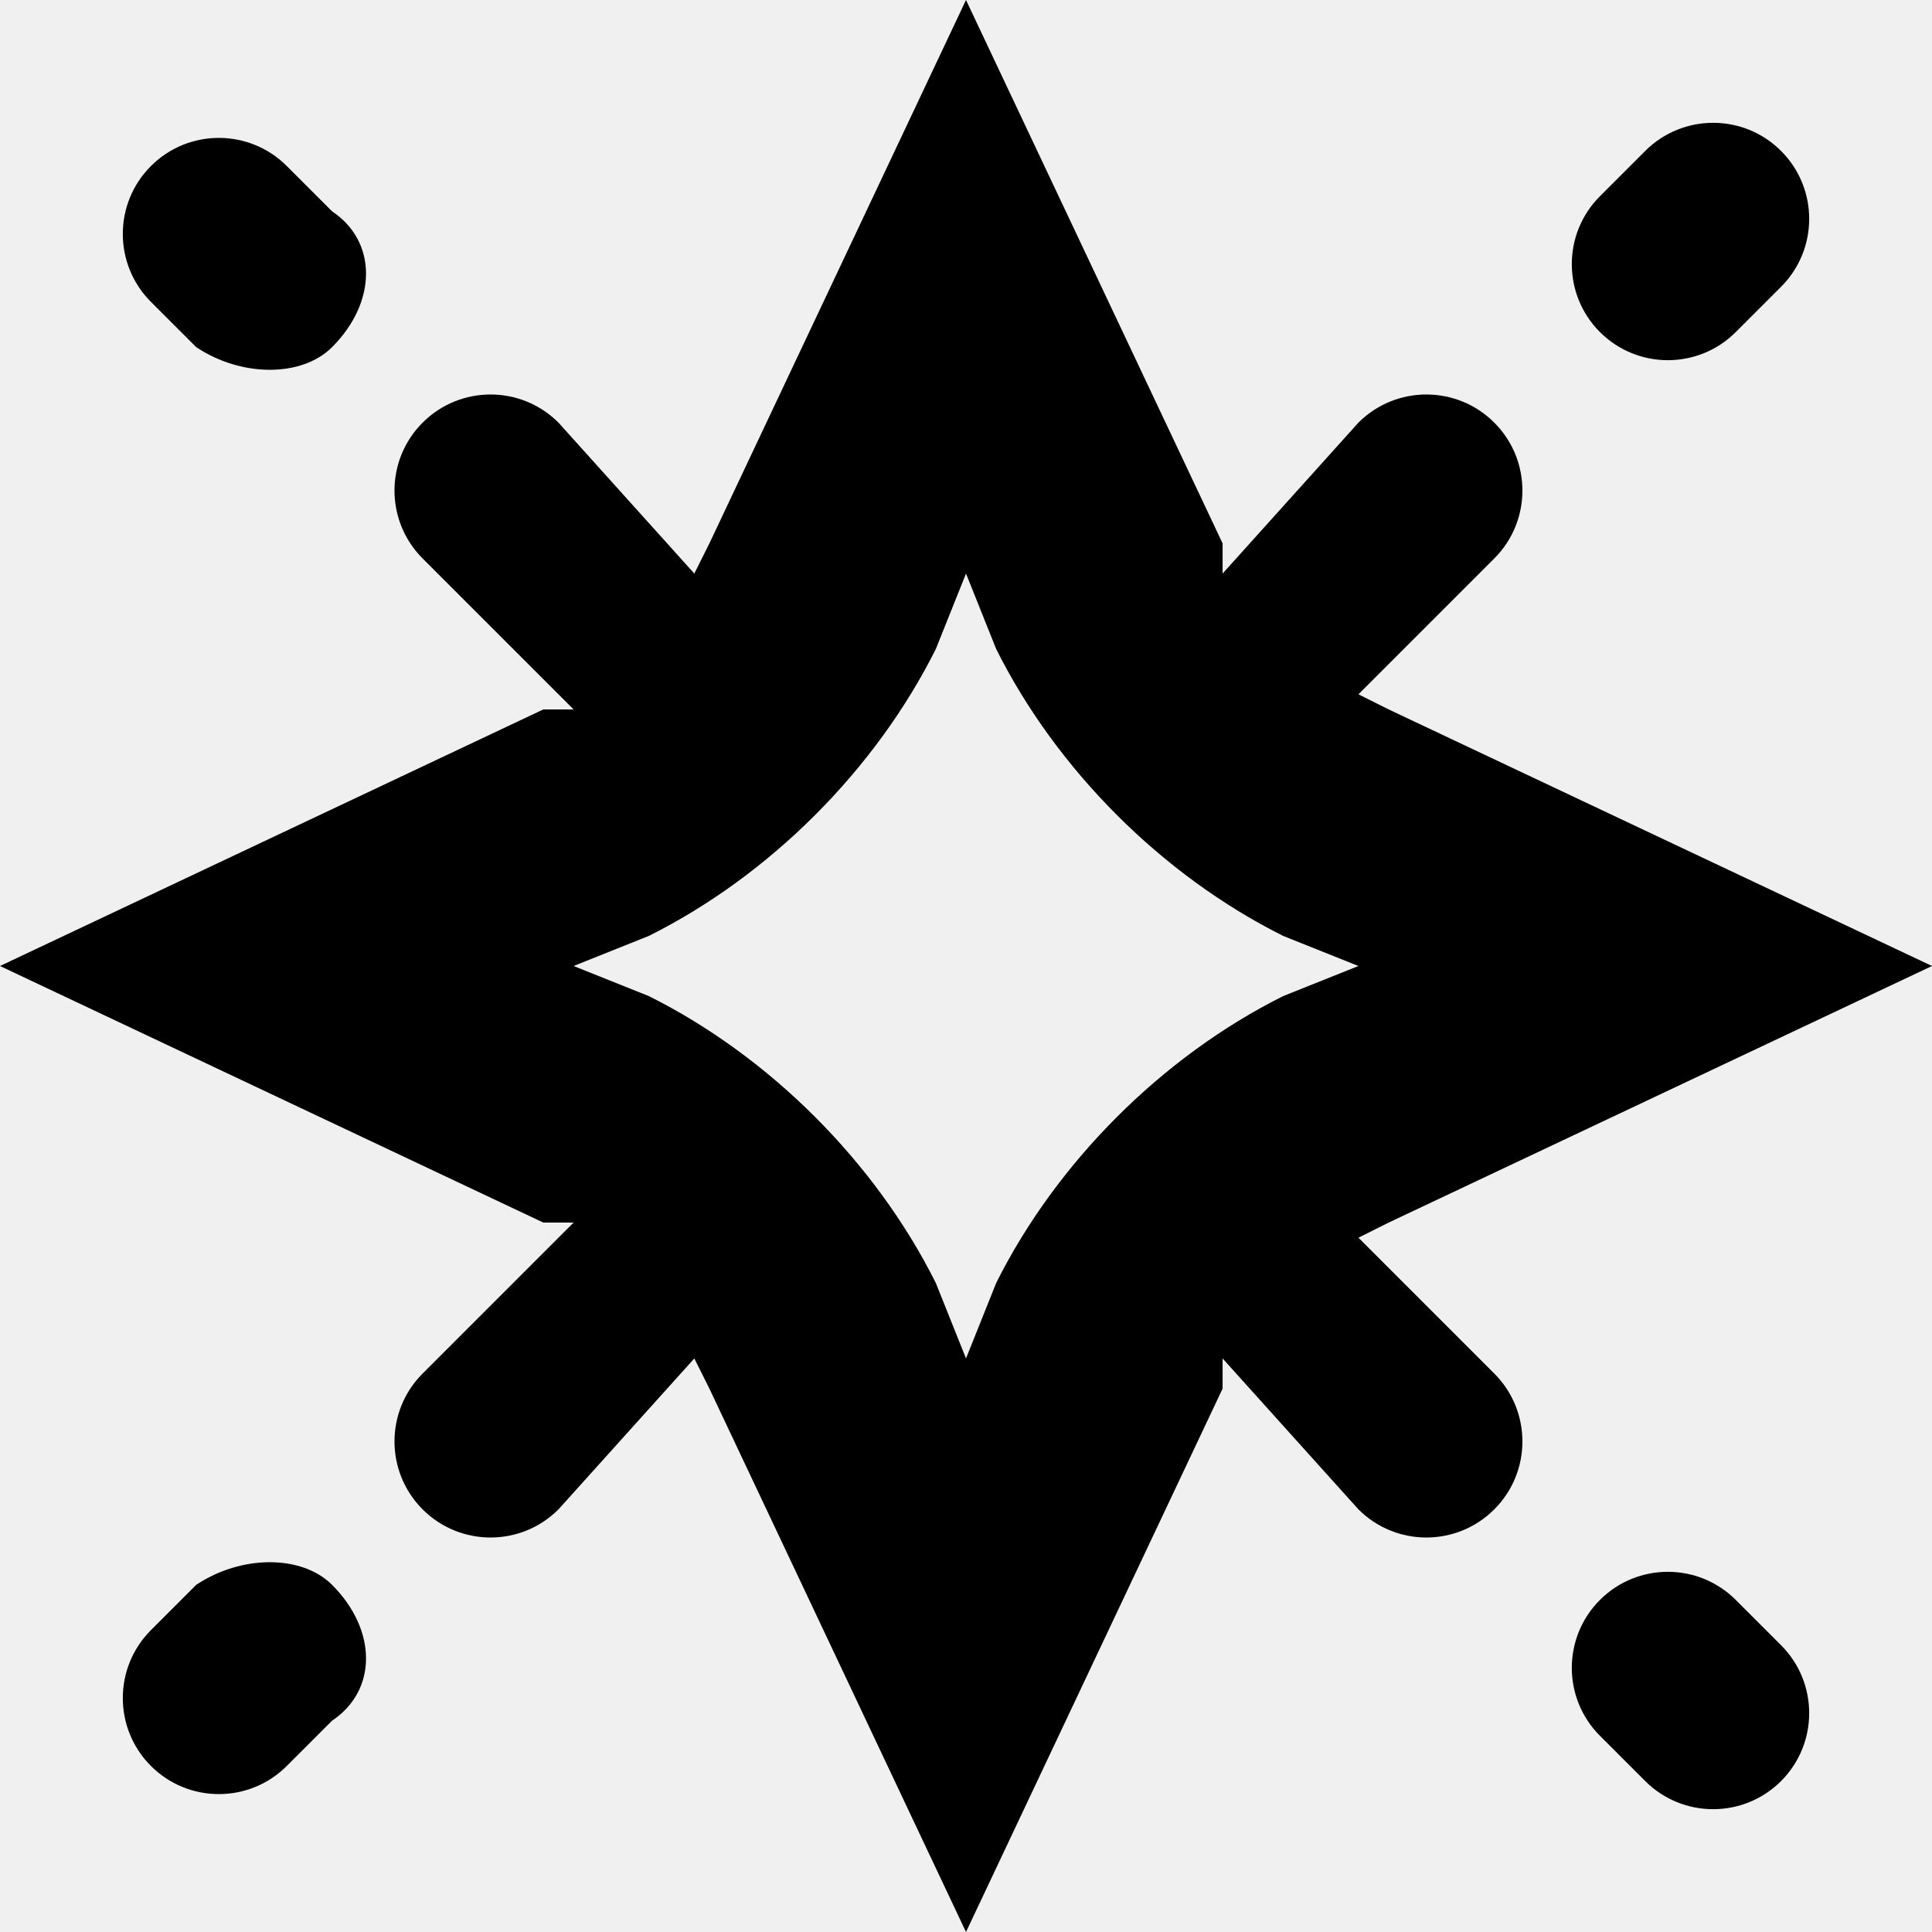
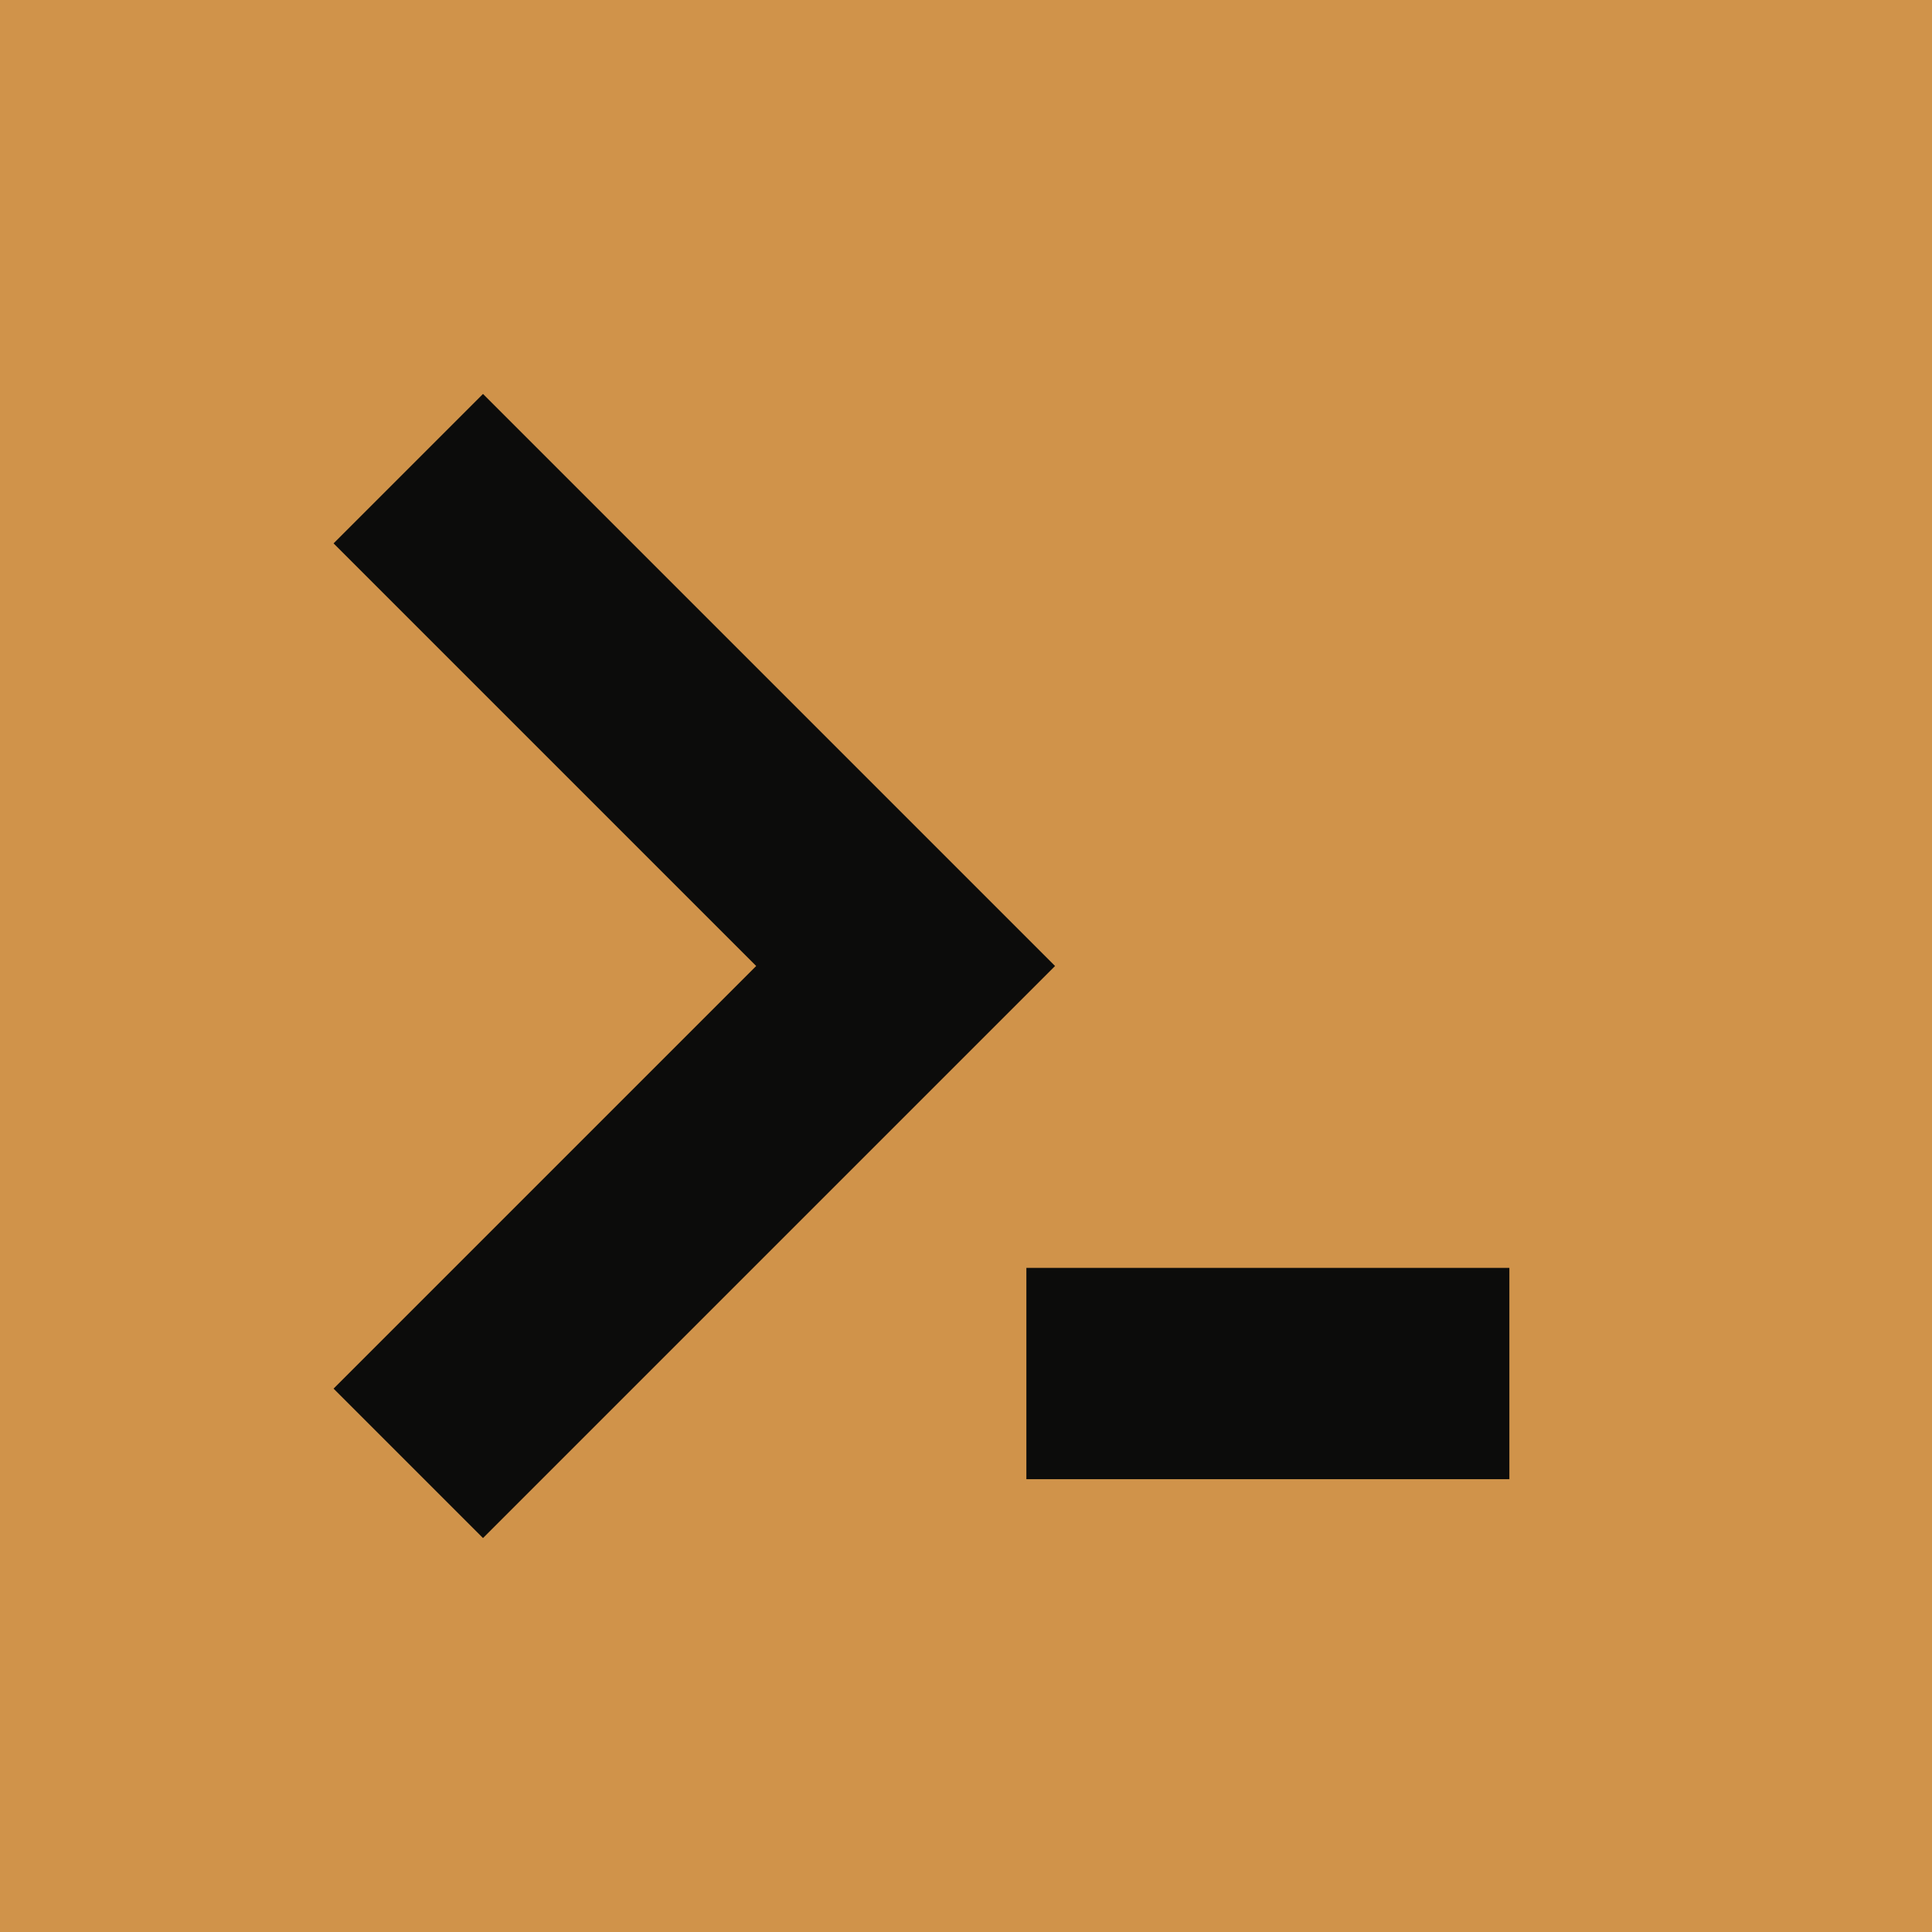
- <svg xmlns="http://www.w3.org/2000/svg" viewBox="0 0 128 128">
-   <path fill-rule="evenodd" d="M81 36 64 0 47 36l-1 2-9-10a6 6 0 0 0-9 9l10 10h-2L0 64l36 17h2L28 91a6 6 0 1 0 9 9l9-10 1 2 17 36 17-36v-2l9 10a6 6 0 1 0 9-9l-9-9 2-1 36-17-36-17-2-1 9-9a6 6 0 1 0-9-9l-9 10v-2Zm-17 2-2 5c-4 8-11 15-19 19l-5 2 5 2c8 4 15 11 19 19l2 5 2-5c4-8 11-15 19-19l5-2-5-2c-8-4-15-11-19-19l-2-5Z" clip-rule="evenodd" />
-   <path d="M118 19a6 6 0 0 0-9-9l-3 3a6 6 0 1 0 9 9l3-3Zm-96 4c-2 2-6 2-9 0l-3-3a6 6 0 1 1 9-9l3 3c3 2 3 6 0 9Zm0 82c-2-2-6-2-9 0l-3 3a6 6 0 1 0 9 9l3-3c3-2 3-6 0-9Zm96 4a6 6 0 0 1-9 9l-3-3a6 6 0 1 1 9-9l3 3Z" />
-   <style>path{fill:#000}@media (prefers-color-scheme:dark){path{fill:#fff}}</style>
+ <svg xmlns="http://www.w3.org/2000/svg" viewBox="0 0 32 32">
+   <rect width="32" height="32" fill="#d0934a" />
+   <path d="M8 9l7 7-7 7" fill="none" stroke="#0c0c0b" stroke-width="3.5" stroke-linecap="square" />
+   <rect x="17" y="21" width="8" height="3.5" fill="#0c0c0b" />
</svg>
